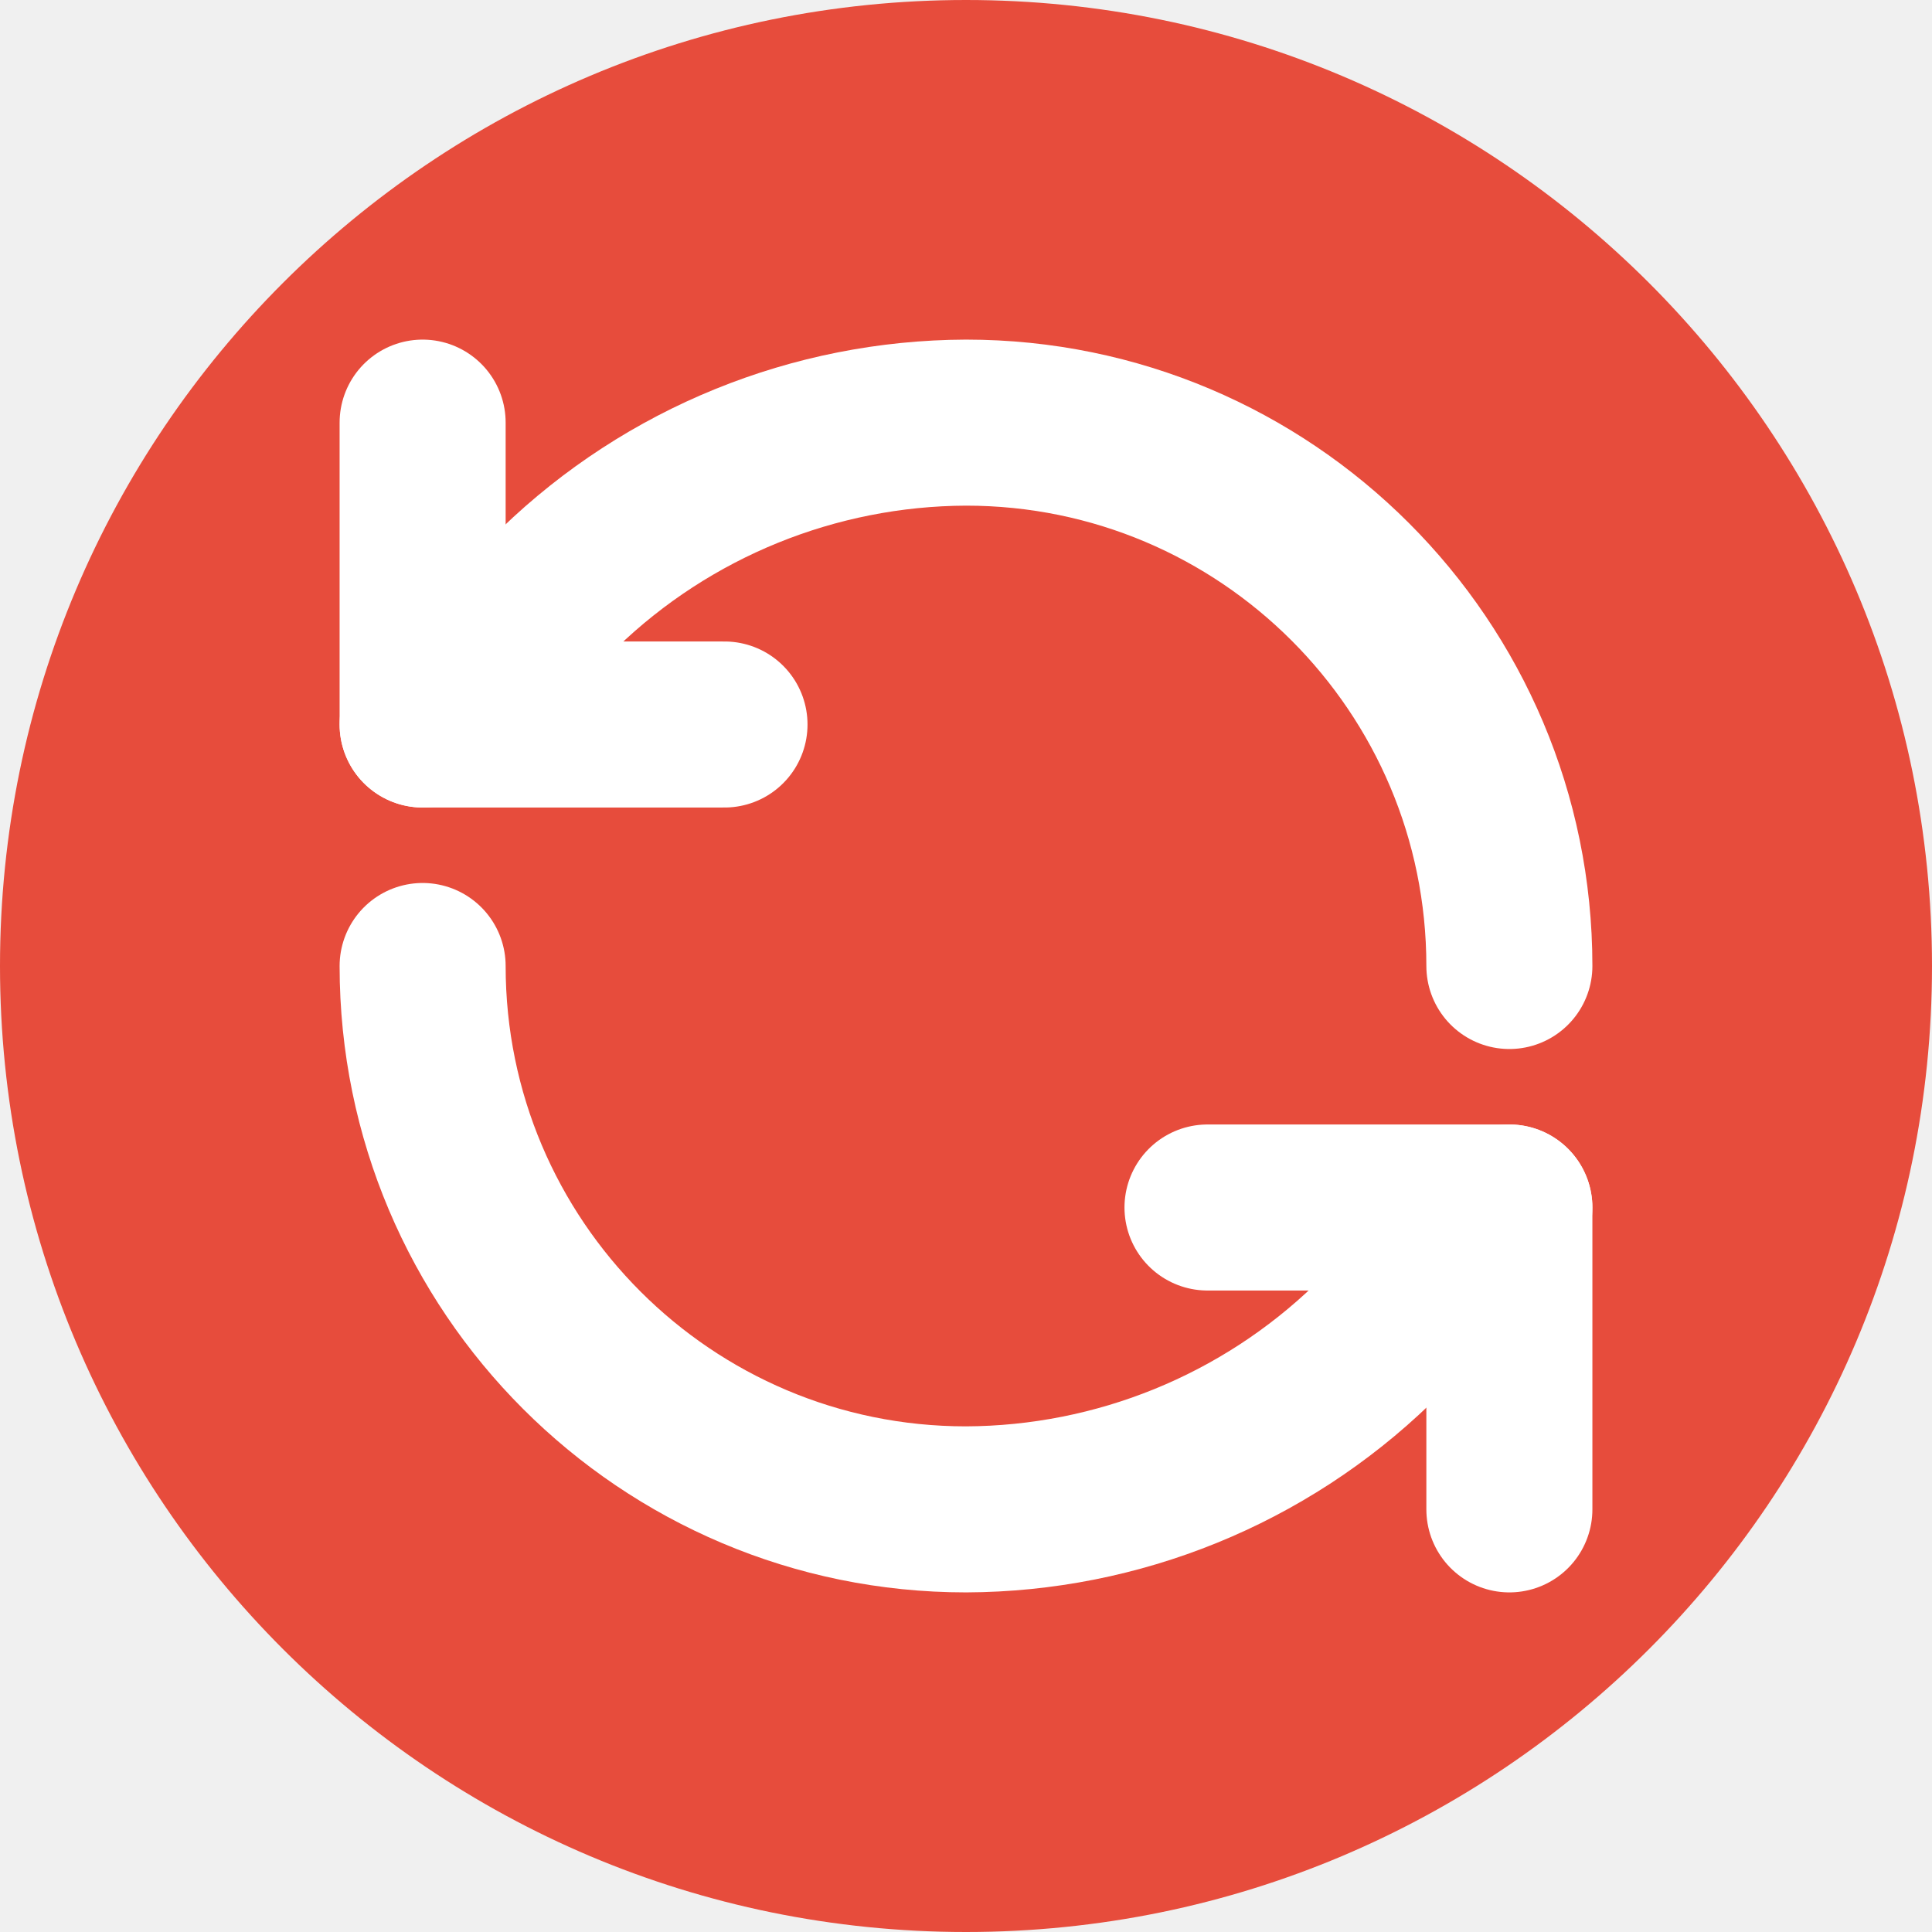
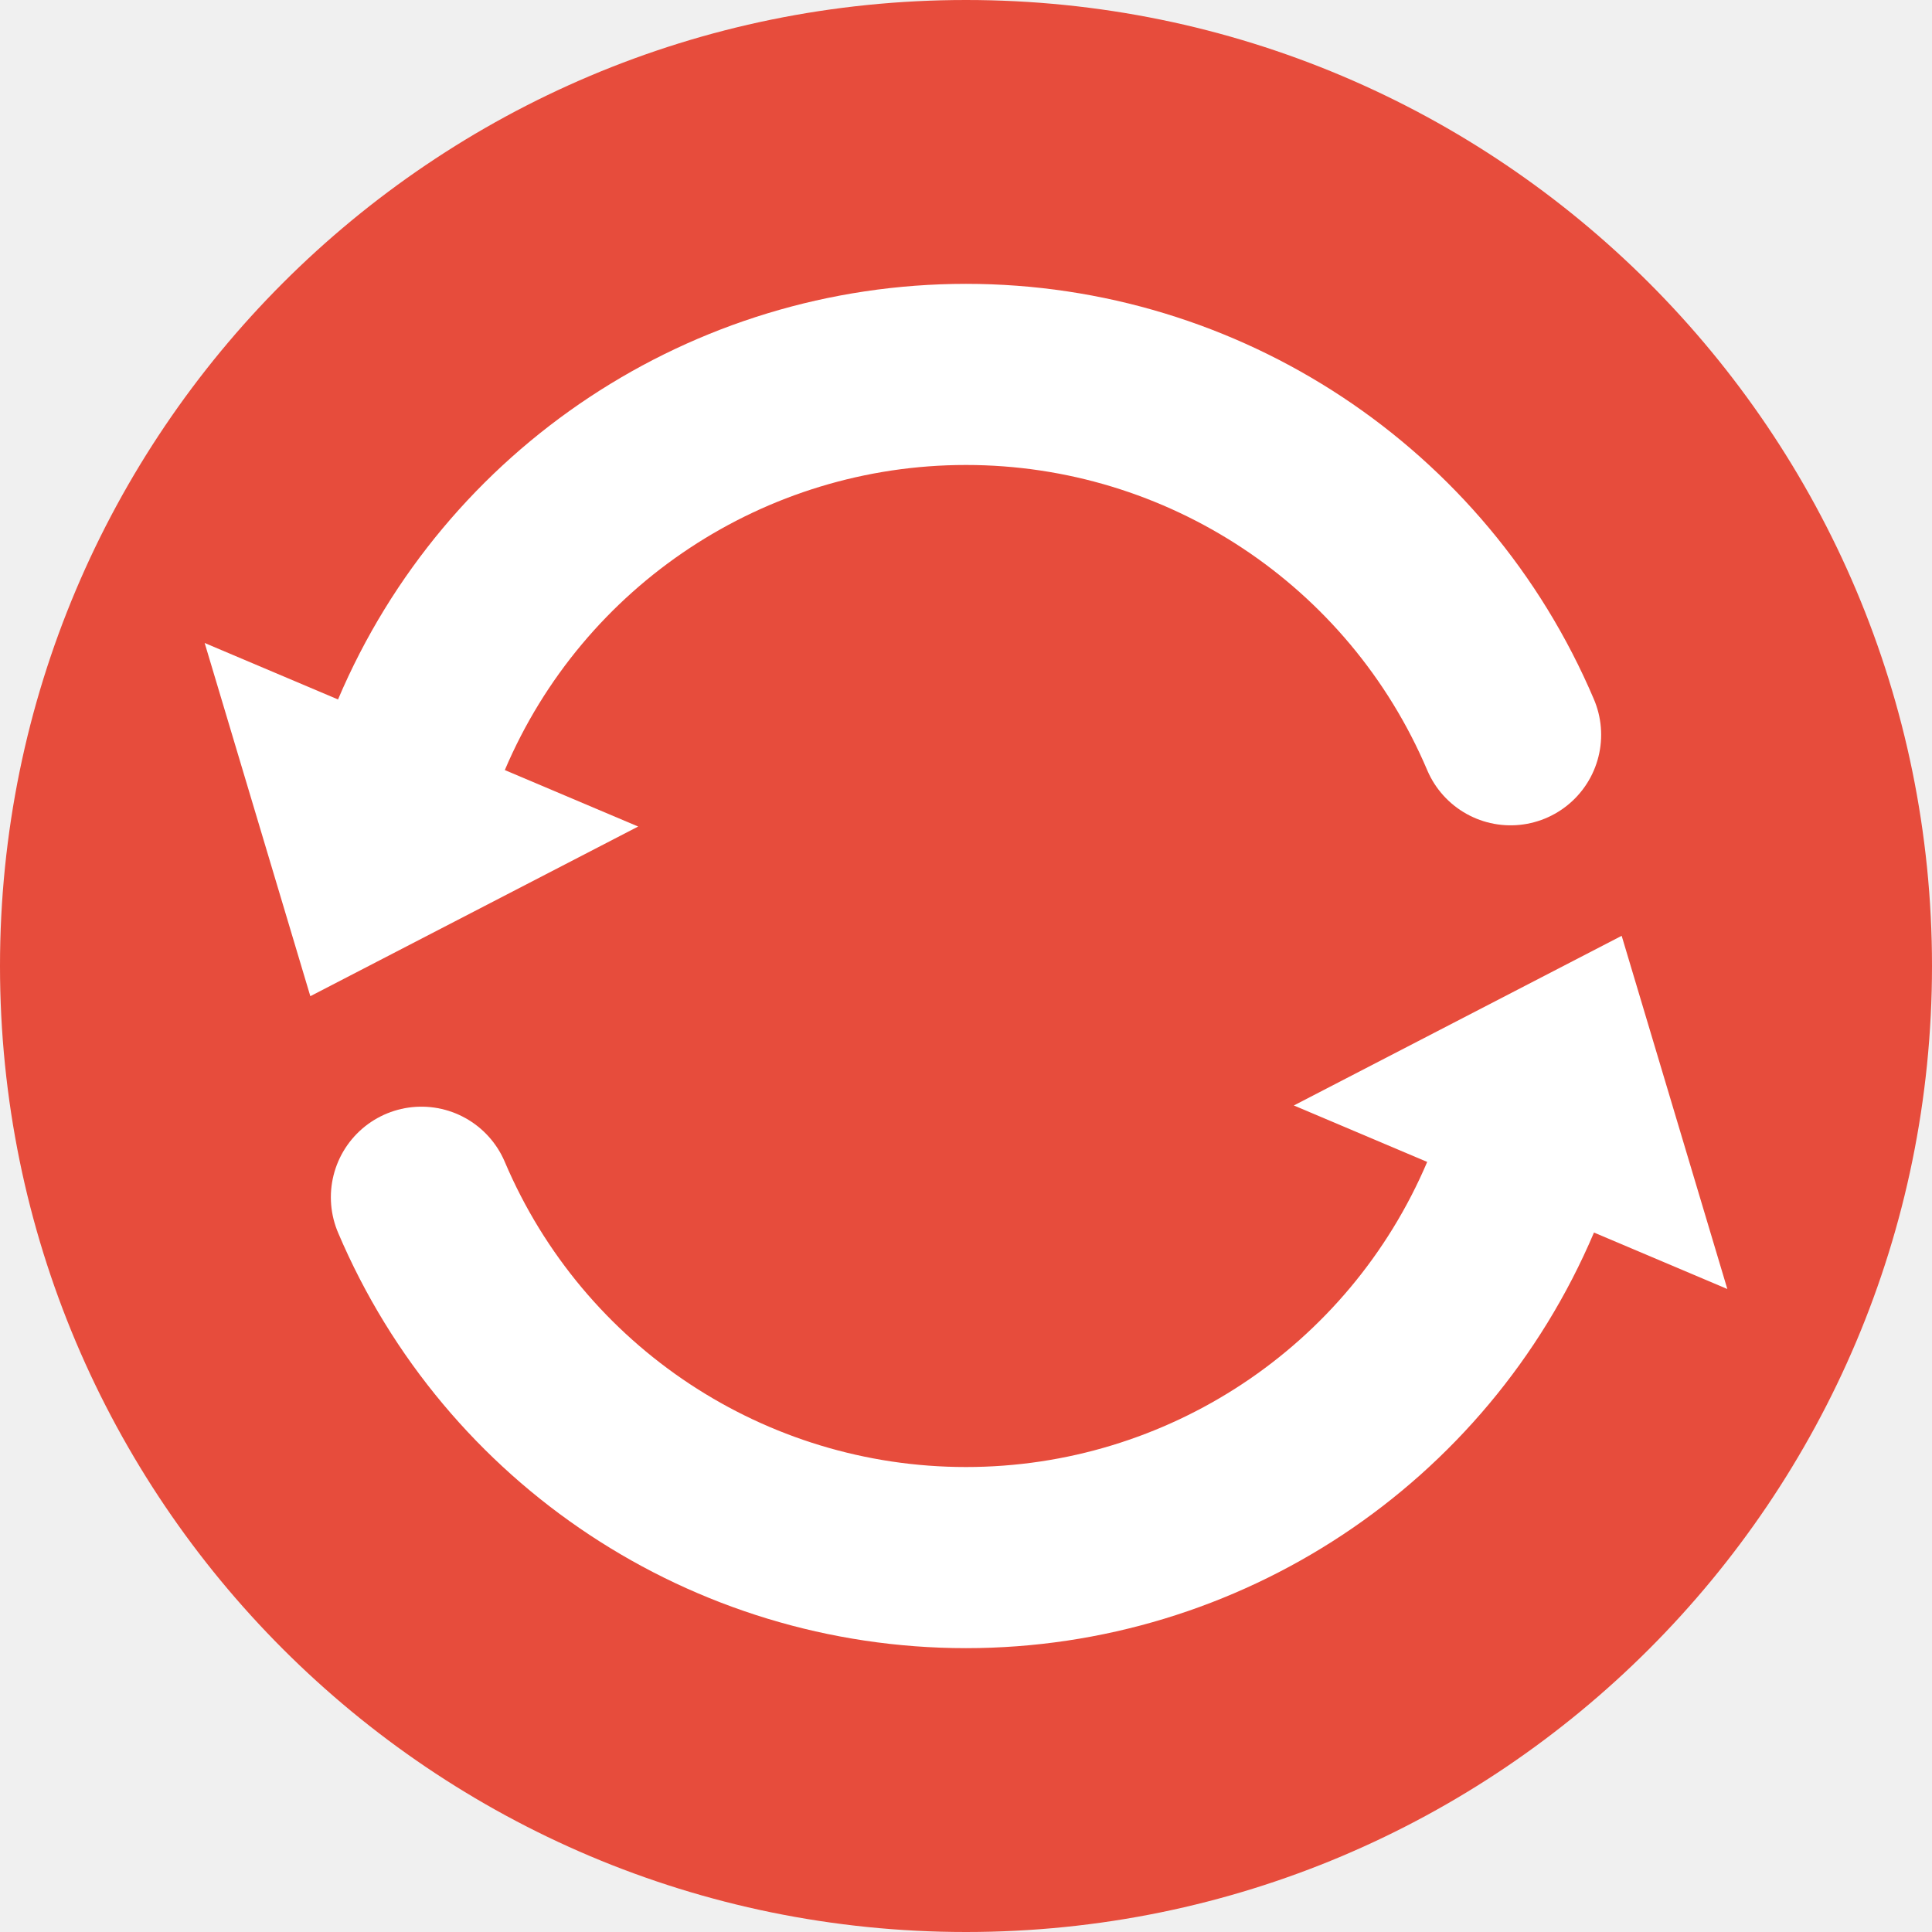
<svg xmlns="http://www.w3.org/2000/svg" viewBox="0 0 32 32">
  <circle cx="16" cy="16" r="16" fill="#e74c3c" />
-   <g transform="translate(4 4)" fill="none" stroke="#fff" stroke-width="2.75" stroke-linecap="round" stroke-linejoin="round">
-     <path d="M21 12a9 9 0 0 0-9-9 9.75 9.75 0 0 0-6.74 2.74L3 8" />
-     <path d="M3 3v5h5" />
-     <path d="M3 12a9 9 0 0 0 9 9 9.75 9.75 0 0 0 6.74-2.74L21 16" />
-     <path d="M16 16h5v5" />
+   <g fill="none" stroke="#ffffff" stroke-width="3" stroke-linecap="round" stroke-linejoin="round">
+     <path d="M25.02 12.17A9.8 9.8 0 0 0 6.98 12.17" />
+     <path d="M6.98 19.83A9.8 9.8 0 0 0 25.02 19.83" />
+   </g>
+   <g fill="#ffffff" stroke="none">
+     <path d="M5.14 16.5L10.57 13.69L3.39 10.65Z" />
+     <path d="M26.86 15.5L21.43 18.31L28.61 21.35Z" />
  </g>
</svg>
